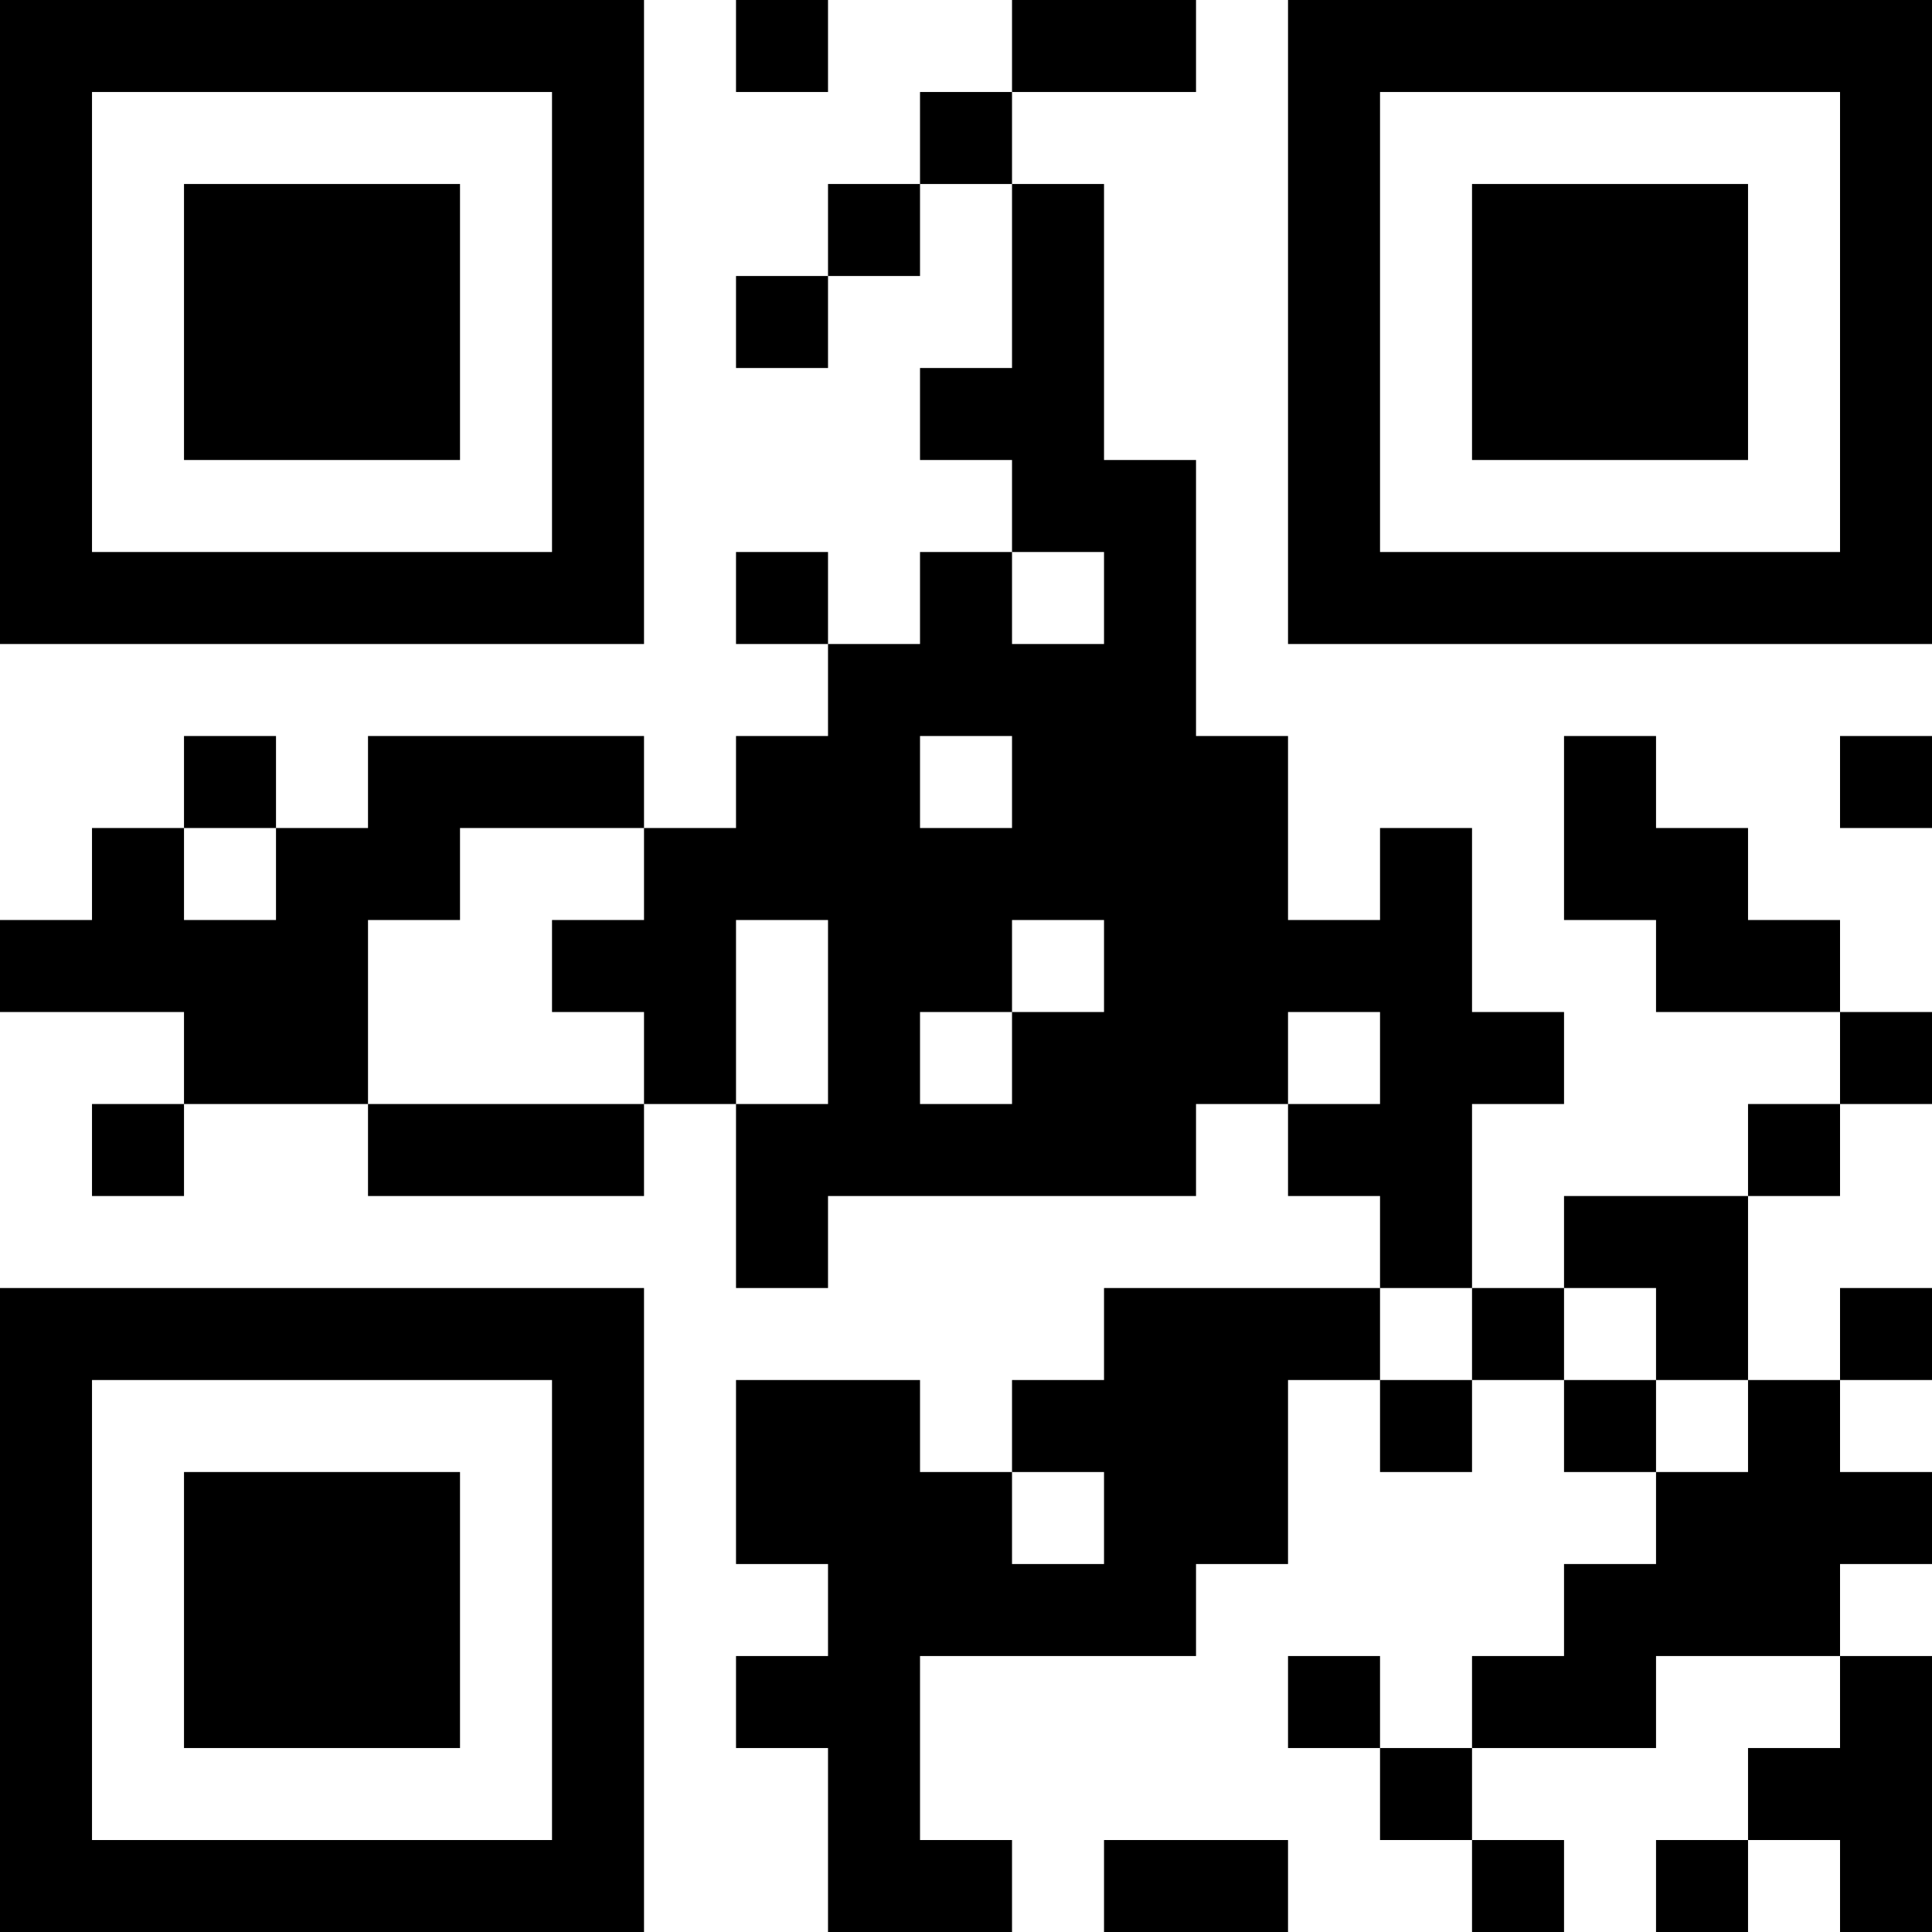
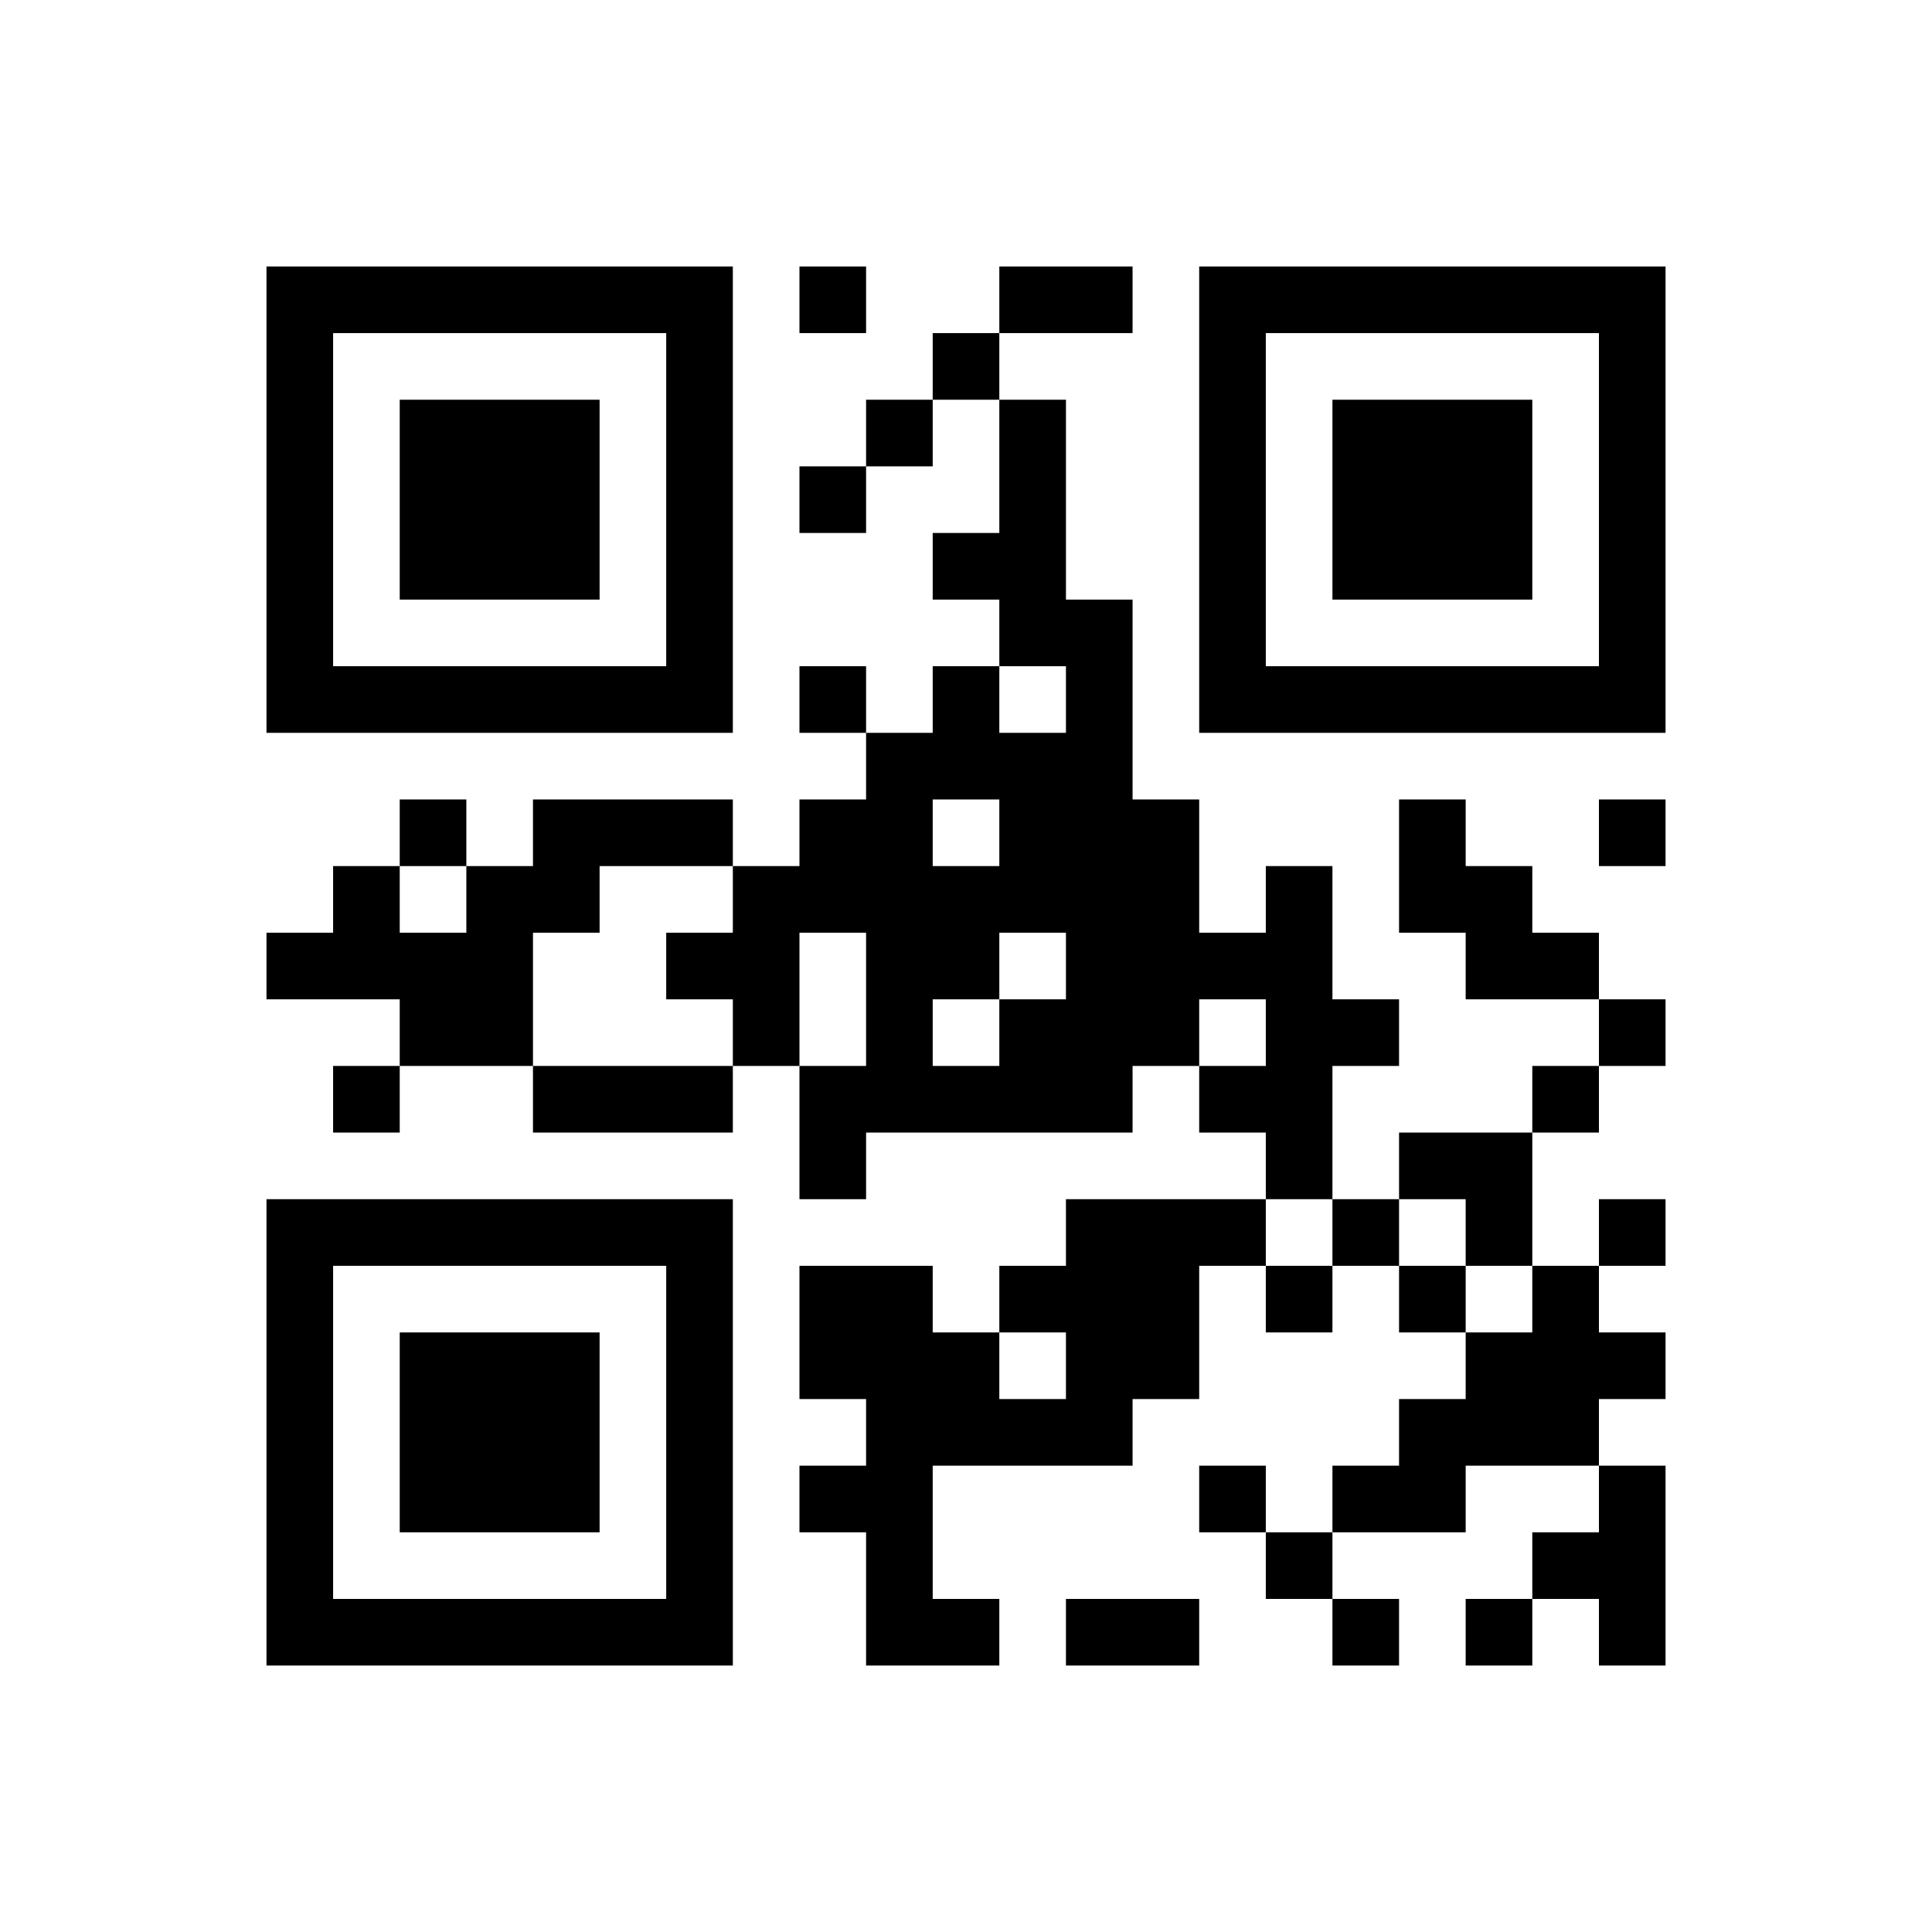
<svg xmlns="http://www.w3.org/2000/svg" version="1.1" width="300" height="300" viewBox="0 0 300 300">
  <rect x="0" y="0" width="300" height="300" fill="#ffffff" />
-   <g transform="scale(14.286)">
-     <g transform="translate(0,0)">
+   <g transform="scale(10.345)">
+     <g transform="translate(4,4)">
      <path fill-rule="evenodd" d="M8 0L8 1L9 1L9 0ZM11 0L11 1L10 1L10 2L9 2L9 3L8 3L8 4L9 4L9 3L10 3L10 2L11 2L11 4L10 4L10 5L11 5L11 6L10 6L10 7L9 7L9 6L8 6L8 7L9 7L9 8L8 8L8 9L7 9L7 8L4 8L4 9L3 9L3 8L2 8L2 9L1 9L1 10L0 10L0 11L2 11L2 12L1 12L1 13L2 13L2 12L4 12L4 13L7 13L7 12L8 12L8 14L9 14L9 13L13 13L13 12L14 12L14 13L15 13L15 14L12 14L12 15L11 15L11 16L10 16L10 15L8 15L8 17L9 17L9 18L8 18L8 19L9 19L9 21L11 21L11 20L10 20L10 18L13 18L13 17L14 17L14 15L15 15L15 16L16 16L16 15L17 15L17 16L18 16L18 17L17 17L17 18L16 18L16 19L15 19L15 18L14 18L14 19L15 19L15 20L16 20L16 21L17 21L17 20L16 20L16 19L18 19L18 18L20 18L20 19L19 19L19 20L18 20L18 21L19 21L19 20L20 20L20 21L21 21L21 18L20 18L20 17L21 17L21 16L20 16L20 15L21 15L21 14L20 14L20 15L19 15L19 13L20 13L20 12L21 12L21 11L20 11L20 10L19 10L19 9L18 9L18 8L17 8L17 10L18 10L18 11L20 11L20 12L19 12L19 13L17 13L17 14L16 14L16 12L17 12L17 11L16 11L16 9L15 9L15 10L14 10L14 8L13 8L13 5L12 5L12 2L11 2L11 1L13 1L13 0ZM11 6L11 7L12 7L12 6ZM10 8L10 9L11 9L11 8ZM20 8L20 9L21 9L21 8ZM2 9L2 10L3 10L3 9ZM5 9L5 10L4 10L4 12L7 12L7 11L6 11L6 10L7 10L7 9ZM8 10L8 12L9 12L9 10ZM11 10L11 11L10 11L10 12L11 12L11 11L12 11L12 10ZM14 11L14 12L15 12L15 11ZM15 14L15 15L16 15L16 14ZM17 14L17 15L18 15L18 16L19 16L19 15L18 15L18 14ZM11 16L11 17L12 17L12 16ZM12 20L12 21L14 21L14 20ZM0 0L0 7L7 7L7 0ZM1 1L1 6L6 6L6 1ZM2 2L2 5L5 5L5 2ZM14 0L14 7L21 7L21 0ZM15 1L15 6L20 6L20 1ZM16 2L16 5L19 5L19 2ZM0 14L0 21L7 21L7 14ZM1 15L1 20L6 20L6 15ZM2 16L2 19L5 19L5 16Z" fill="#000000" />
    </g>
  </g>
</svg>
